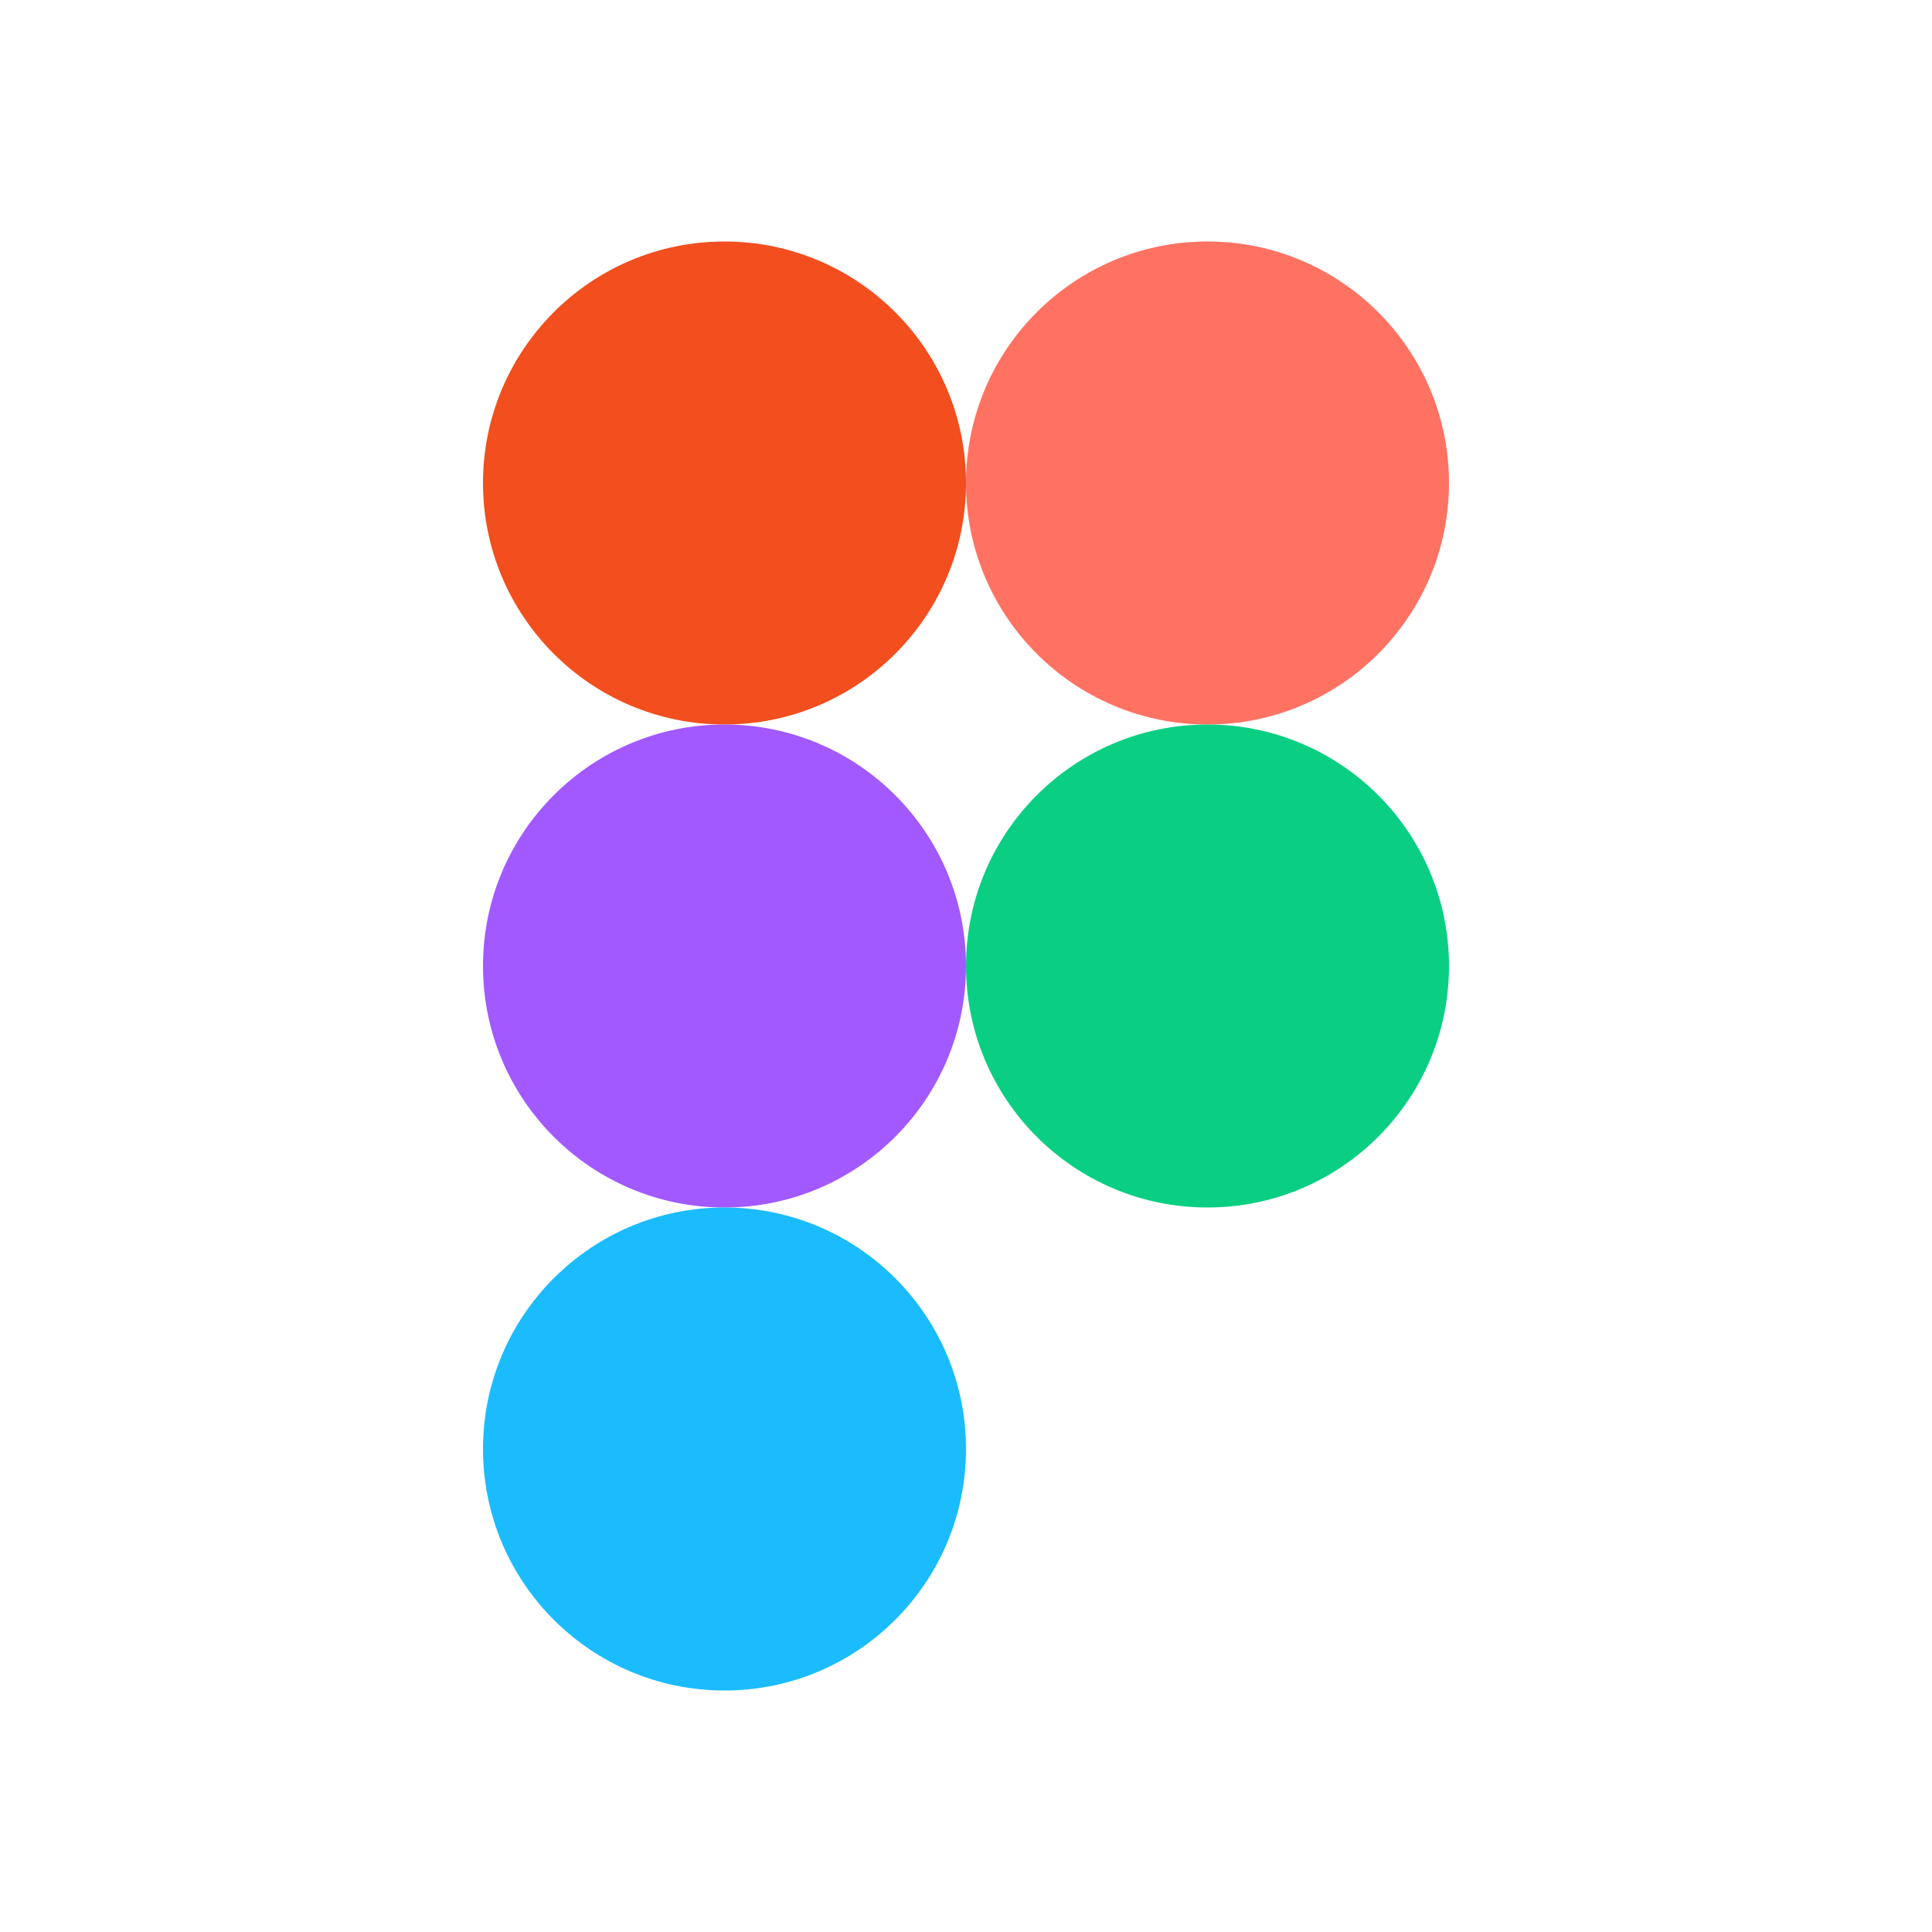
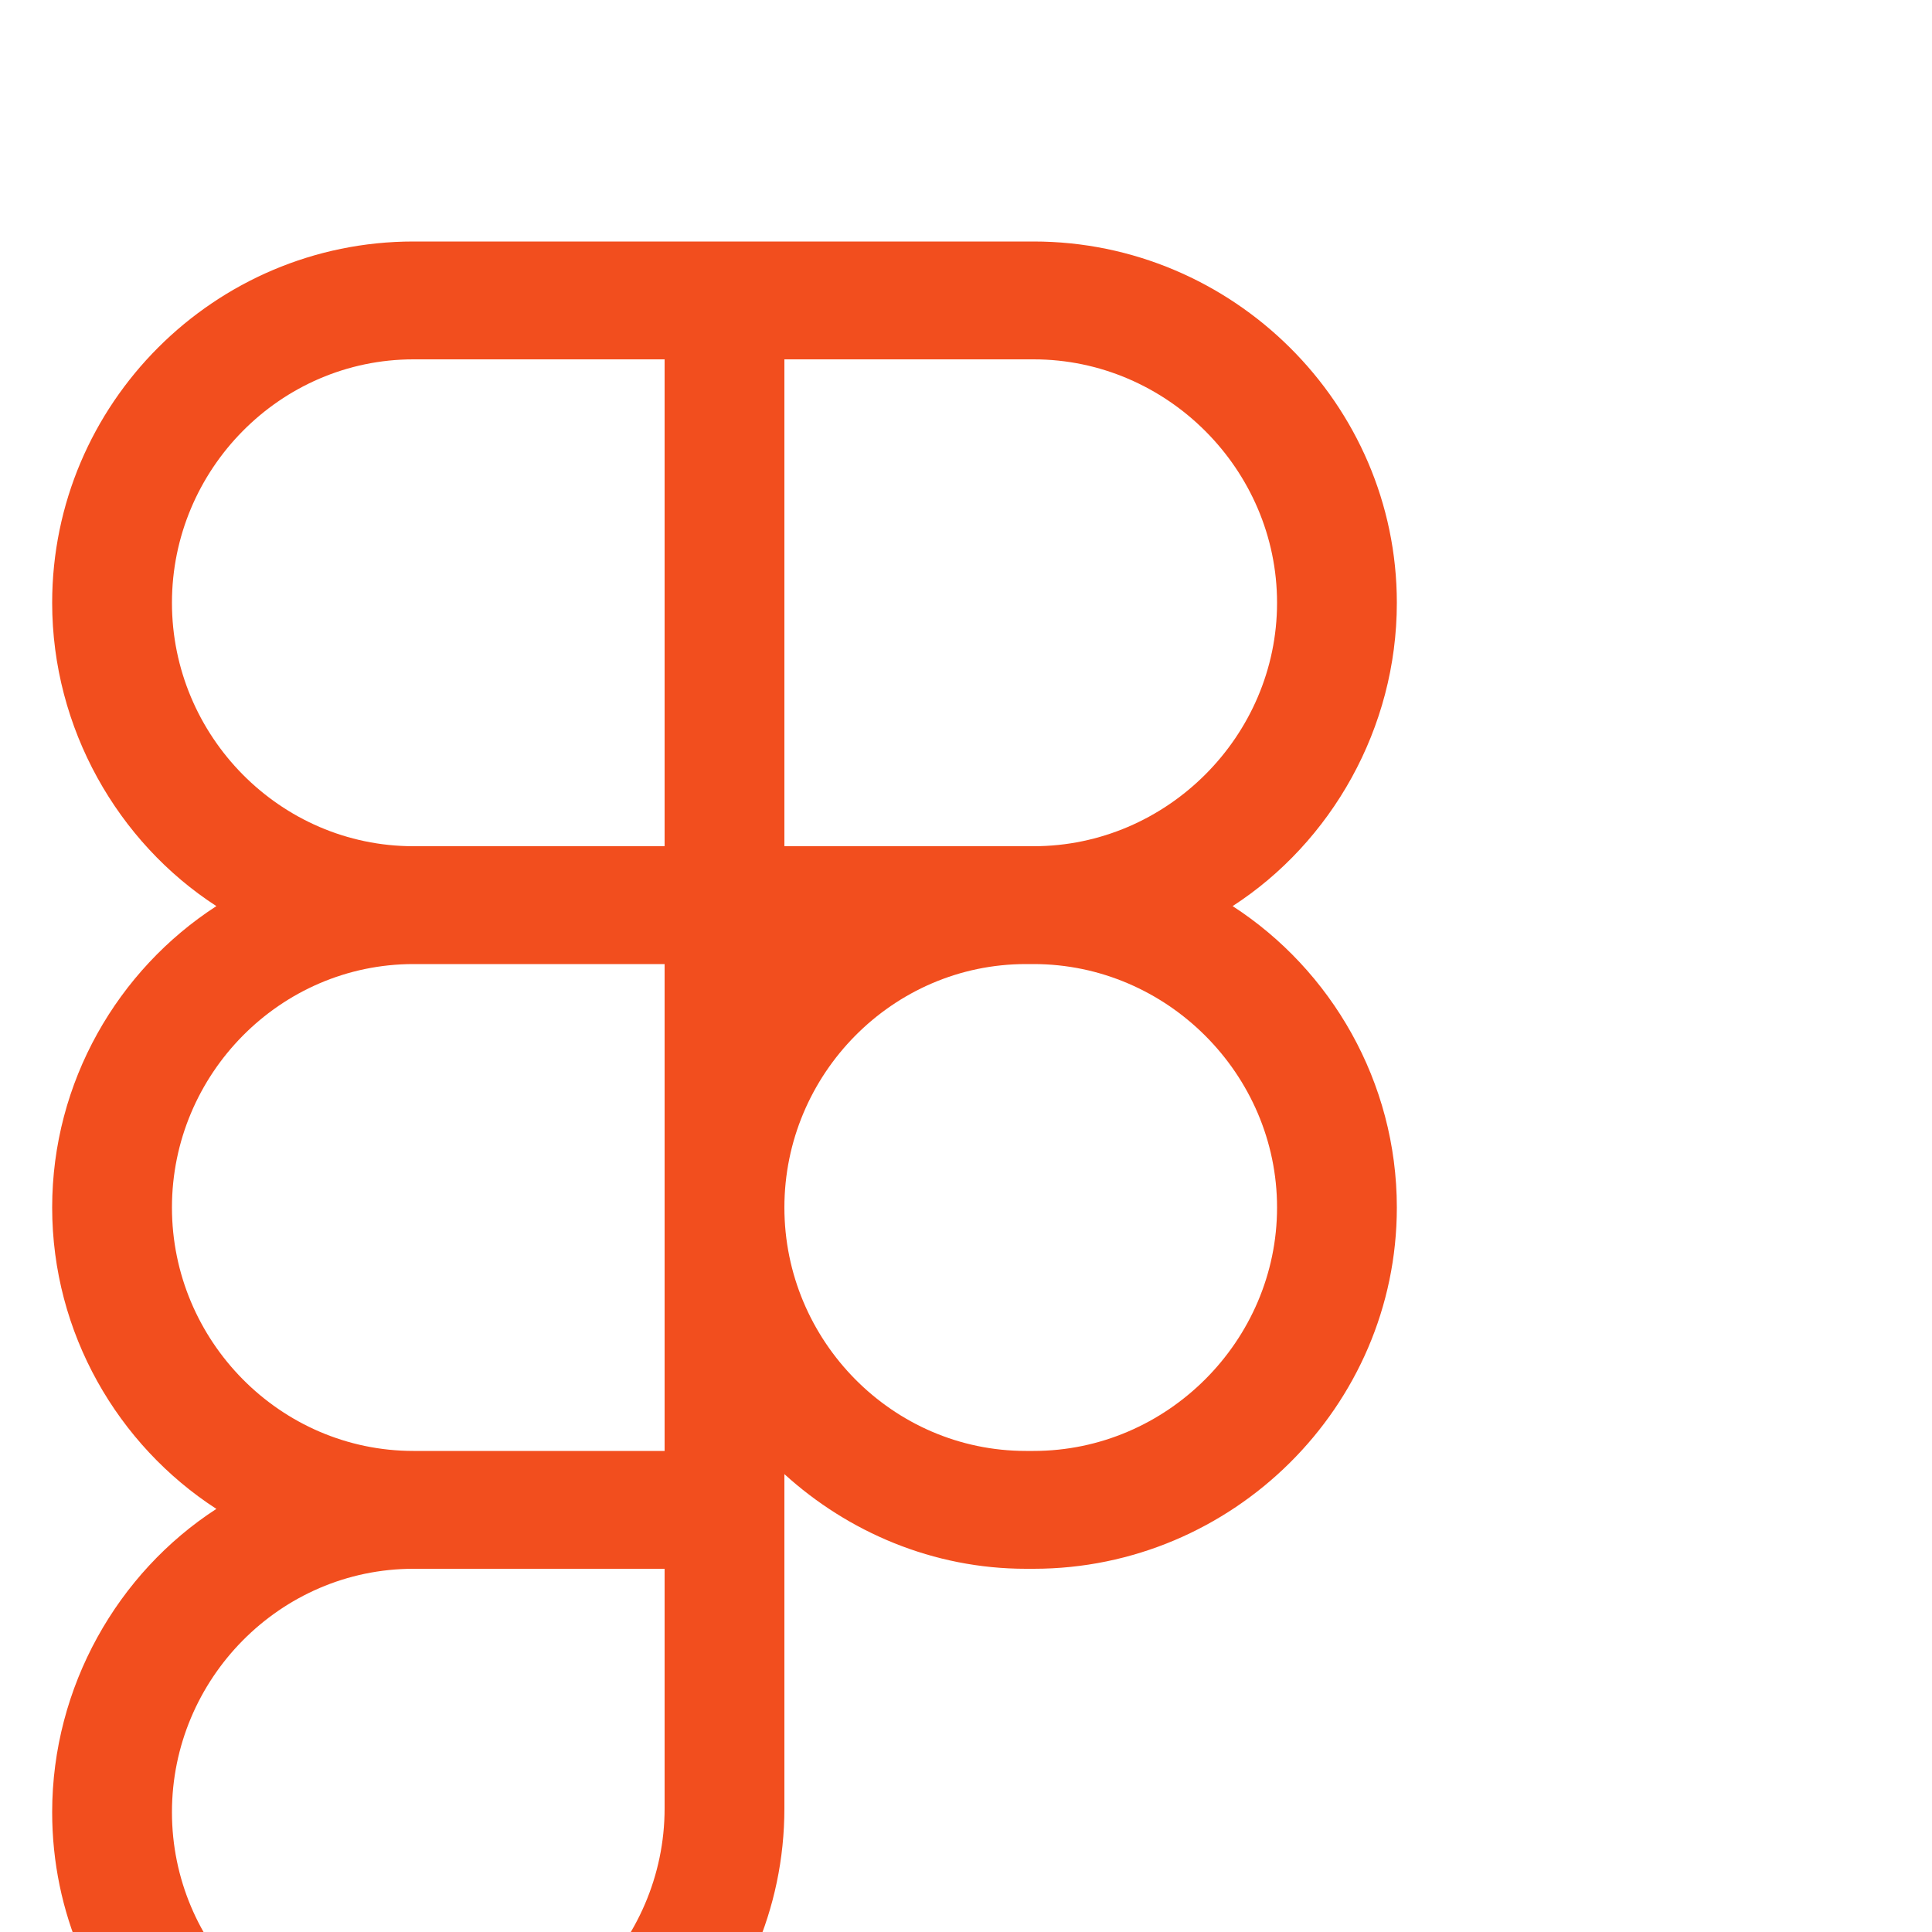
- <svg xmlns="http://www.w3.org/2000/svg" viewBox="0 0 64 64" fill="#F24E1E" aria-hidden="true">
-   <circle cx="24" cy="16" r="8" fill="#F24E1E" />
-   <circle cx="24" cy="32" r="8" fill="#A259FF" />
-   <circle cx="24" cy="48" r="8" fill="#1ABCFE" />
-   <circle cx="40" cy="16" r="8" fill="#FF7262" />
-   <circle cx="40" cy="32" r="8" fill="#0ACF83" />
+ <svg xmlns="http://www.w3.org/2000/svg" viewBox="0 0 1000 1000" aria-hidden="true">
+   <g transform="translate(0 1000) scale(1 -1)">
+     <path fill="#F24E1E" d="M27 688C27 623 61 564 112 531C61 498 27 440 27 375C27 310 61 252 112 219C61 186 27 127 27 62C27 -42 112 -125 215 -125C319 -125 406 -41 406 64V237C439 207 483 188 531 188H535C638 188 723 272 723 375C723 440 689 498 638 531C689 564 723 623 723 688C723 791 638 875 535 875H214C111 875 27 791 27 688ZM344 501V249H214C145 249 89 306 89 375C89 444 145 501 214 501ZM406 375C406 444 462 501 531 501H535C604 501 661 444 661 375C661 306 604 249 535 249H531C462 249 406 306 406 375ZM214 188H344V64C344 -6 286 -64 215 -64C145 -64 89 -7 89 62C89 131 145 188 214 188ZM214 814H344V562H214C145 562 89 619 89 688C89 757 145 814 214 814ZM406 562V814H535C604 814 661 757 661 688C661 619 604 562 535 562Z" />
+   </g>
</svg>
